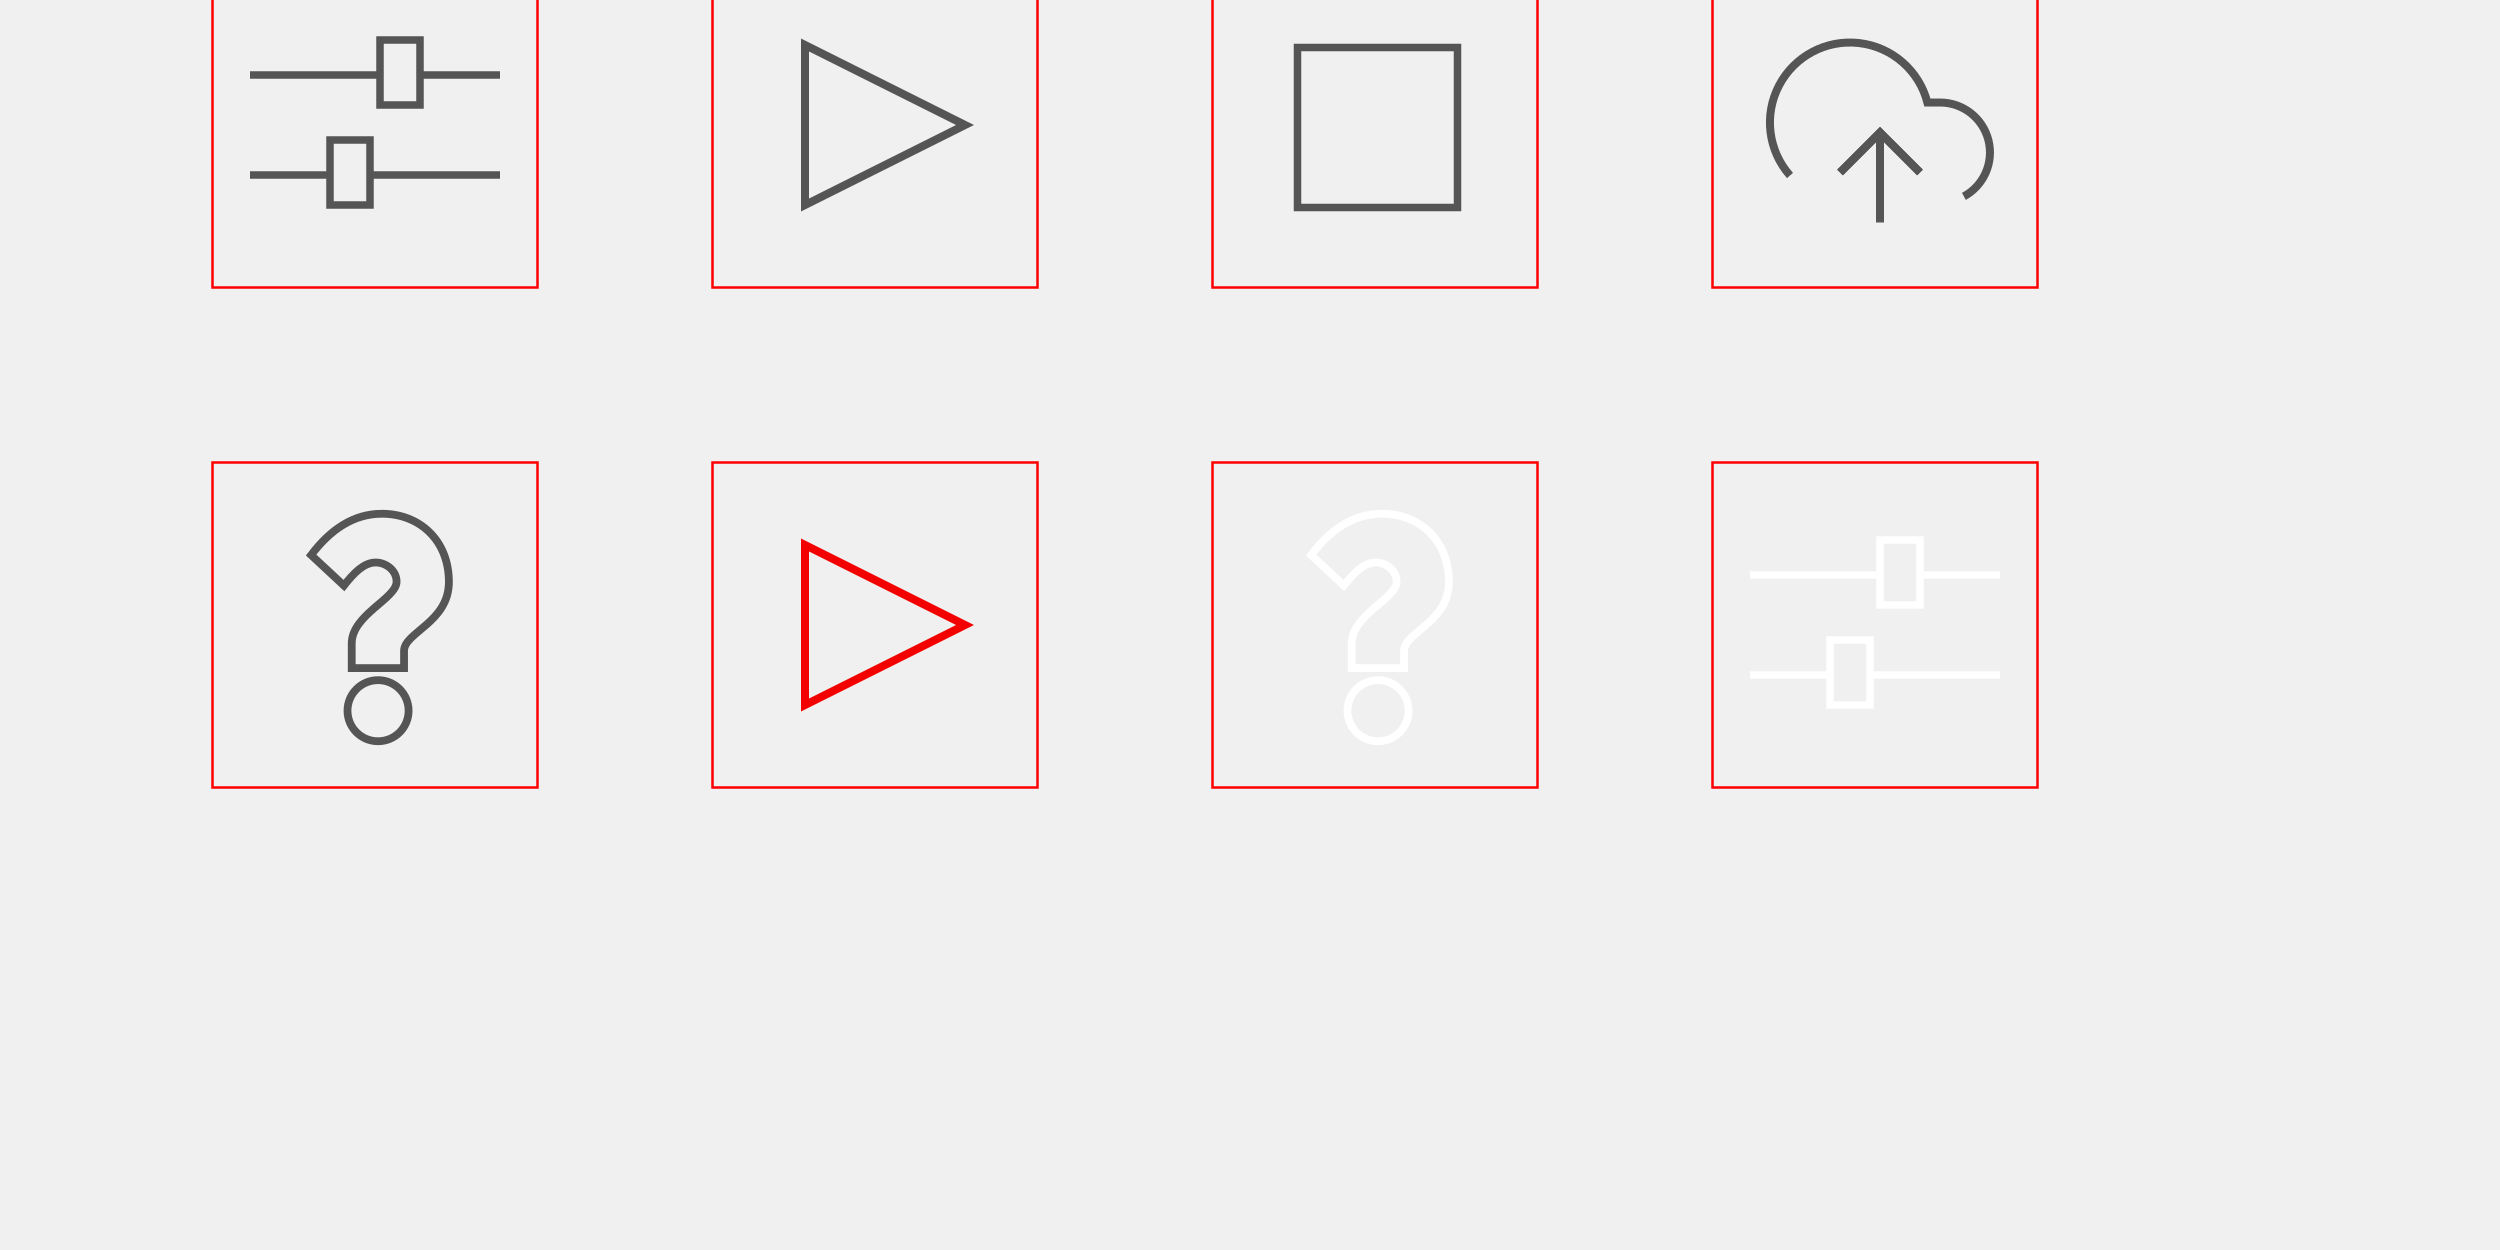
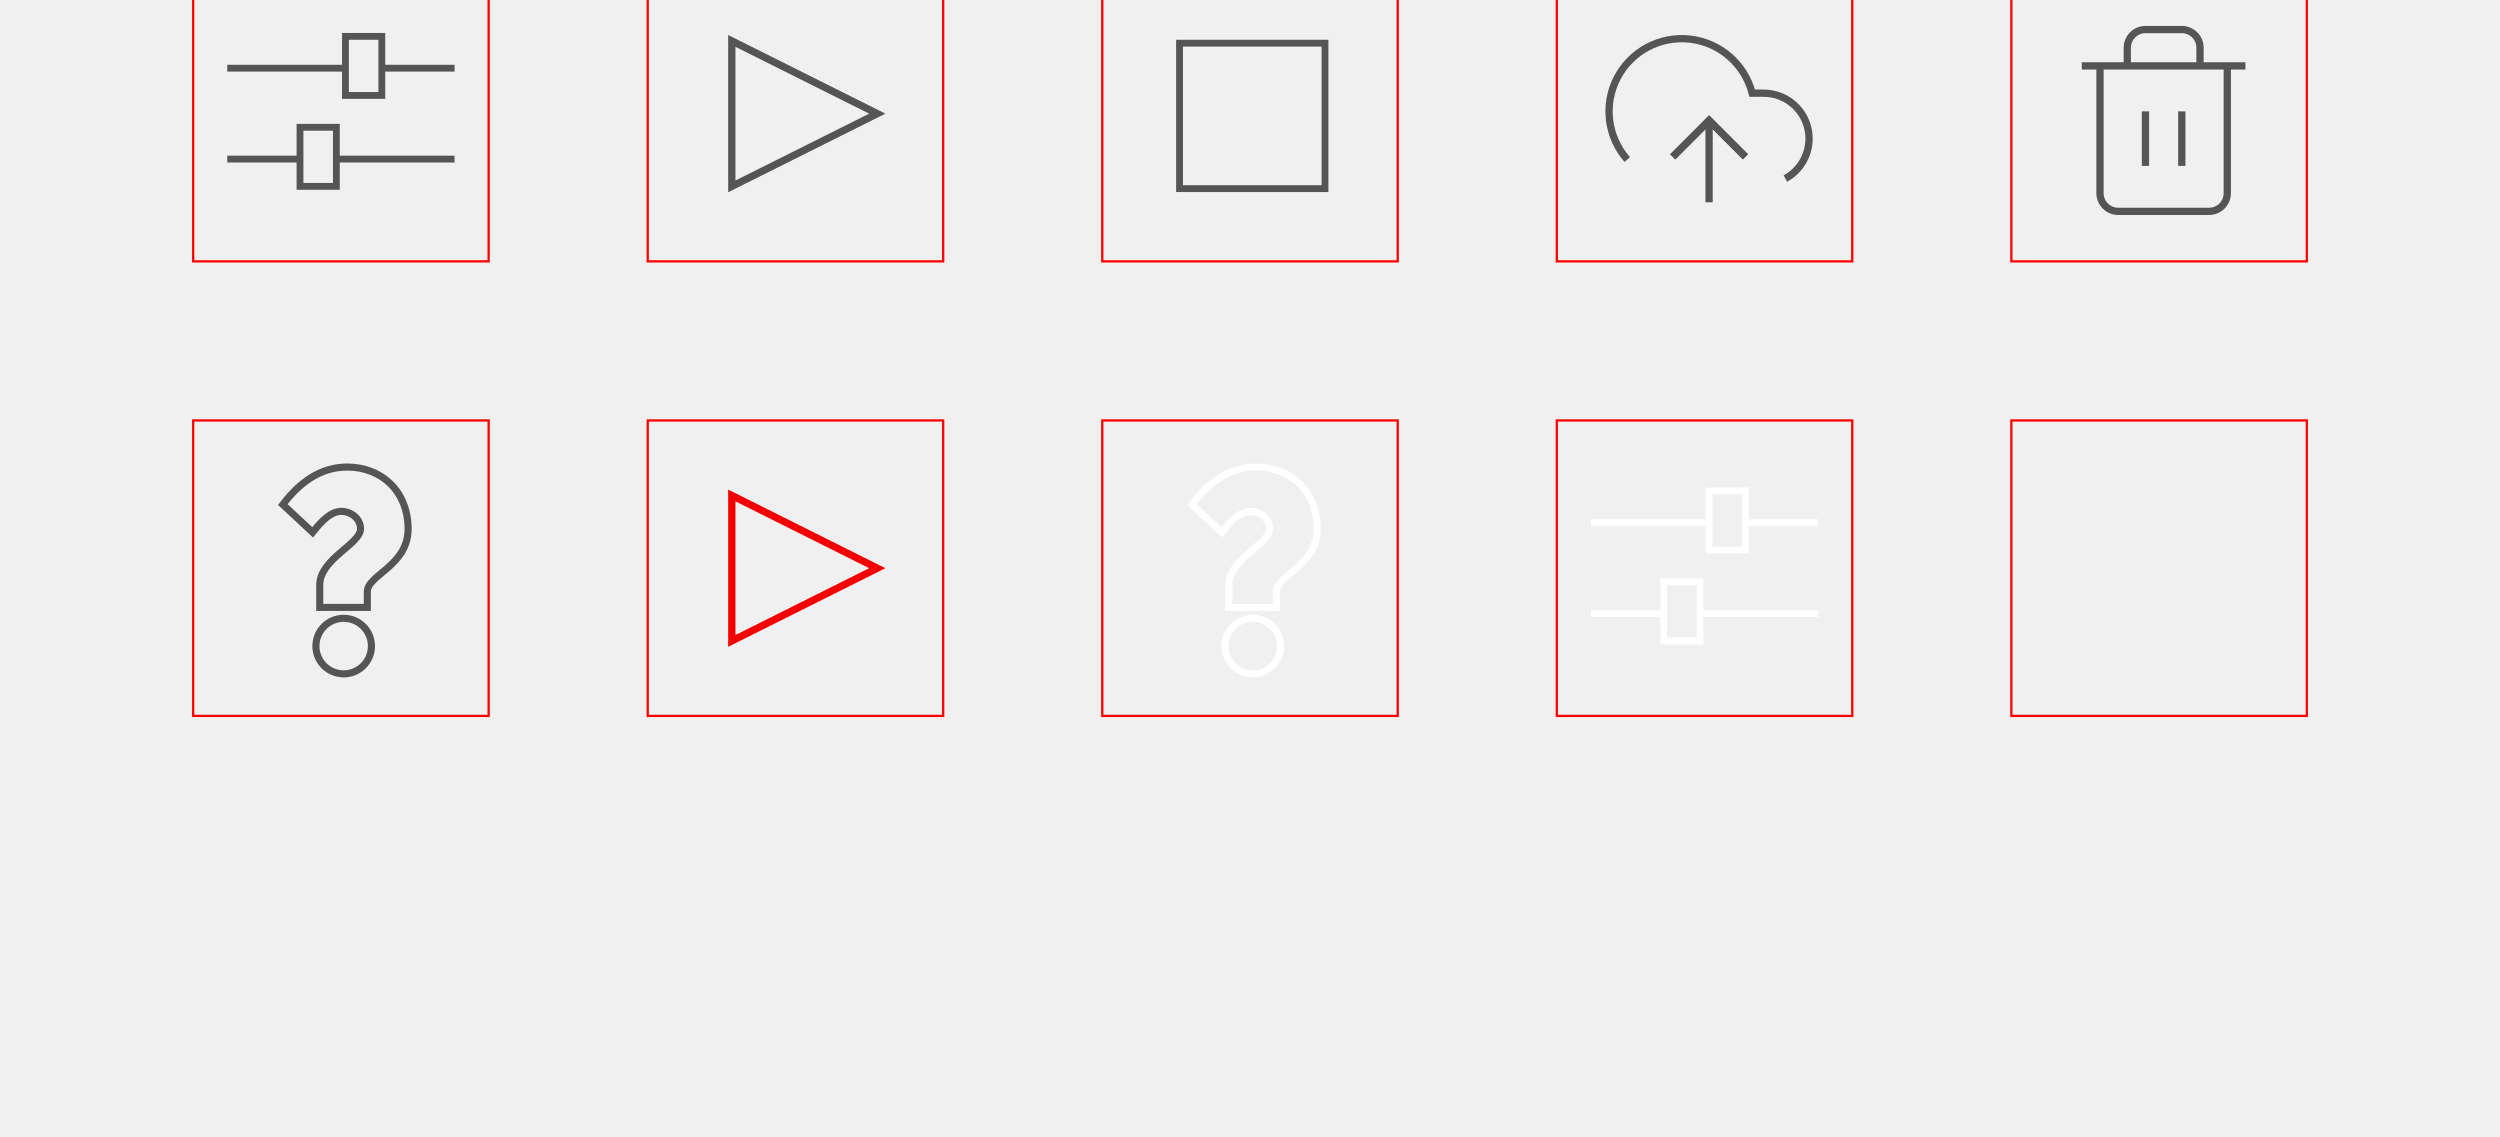
- <svg xmlns="http://www.w3.org/2000/svg" xmlns:xlink="http://www.w3.org/1999/xlink" viewBox="0 100 1000 500" width="1000px" height="500px" version="1.1">
+ <svg xmlns="http://www.w3.org/2000/svg" xmlns:xlink="http://www.w3.org/1999/xlink" viewBox="0 100 1100 500" width="1100px" height="500px" version="1.1">
  <defs>
    <path id="prevnext" d="M 0 0 L 100 0 L 100 100 L 70 100 L 70 30 L 0 30 z" transform="translate(42,58),scale(0.66),translate(-50,-50)" />
    <path id="play" d="M 0 0 L 100 50 L 0 100 z" transform="translate(54,50),scale(0.64),translate(-50,-50)" />
    <rect id="stop" x="19" y="19" width="64" height="64" stroke-width="3" />
    <g id="help" transform="translate(52,51),scale(1.3),translate(-50,-50)" stroke-width="2.4">
      <path d="M71.2,36c0,12.4-13.8,15.5-13.8,21.2v5.3H41.3v-7.6c0-8.8,13.8-13.8,13.8-19c0-3.6-3.4-5.9-6.4-5.9c-3.7,0-6.8,3.3-9.8,7.1   l-10.1-9.4C34.8,19.8,41.9,15,50.6,15C62.1,15,71.2,23.1,71.2,36z" />
      <circle cx="49.4" cy="75.6" r="9.4" />
    </g>
    <g id="params" stroke-width="3">
      <line y2="30" x2="52" y1="30" x1="0" />
      <line y2="30" x2="100" y1="30" x1="68" />
      <rect height="26" width="16" y="16" x="52" />
      <line y2="70" x2="32" y1="70" x1="0" />
      <line y2="70" x2="100" y1="70" x1="48" />
      <rect height="26" width="16" y="56" x="32" />
    </g>
    <g id="publish" transform="translate(4,5),scale(4)" stroke-width="0.8">
      <polyline points="16 16 12 12 8 16" />
      <line x1="12" y1="12" x2="12" y2="21" />
      <path d="M20.39 18.39A5 5 0 0 0 18 9h-1.26A8 8 0 1 0 3 16.3" />
      <polyline points="16 16 12 12 8 16" />
    </g>
+     <g id="delete" transform="translate(4,5),scale(4)" stroke-width="0.8">
+       <polyline points="3 6 5 6 21 6" />
+       <path d="M19 6v14a2 2 0 0 1-2 2H7a2 2 0 0 1-2-2V6m3 0V4a2 2 0 0 1 2-2h4a2 2 0 0 1 2 2v2" />
+       <line x1="10" y1="11" x2="10" y2="17" />
+       <line x1="14" y1="11" x2="14" y2="17" />
+     </g>
    <rect id="um" x="-15" y="-15" width="130" height="130" stroke="red" fill="none" />
  </defs>
  <use xlink:href="#um" transform="translate(100,100)" />
  <use xlink:href="#um" transform="translate(300,100)" />
  <use xlink:href="#um" transform="translate(500,100)" />
  <use xlink:href="#um" transform="translate(700,100)" />
+   <use xlink:href="#um" transform="translate(900,100)" />
  <use xlink:href="#um" transform="translate(100,300)" />
  <use xlink:href="#um" transform="translate(300,300)" />
  <use xlink:href="#um" transform="translate(500,300)" />
  <use xlink:href="#um" transform="translate(700,300)" />
+   <use xlink:href="#um" transform="translate(900,300)" />
  <g fill="none" stroke="#555" stroke-width="5">
    <use xlink:href="#params" transform="translate(100,100)" />
    <use xlink:href="#play" transform="translate(300,100)" />
    <use xlink:href="#stop" transform="translate(500,100)" />
    <use xlink:href="#publish" transform="translate(700,100)" />
    <use xlink:href="#help" transform="translate(100,300)" />
+     <use xlink:href="#delete" transform="translate(900,100)" />
    <use xlink:href="#play" transform="translate(300,300)" stroke="#f30000" />
    <use xlink:href="#help" transform="translate(500,300)" stroke="#fff" />
    <use xlink:href="#params" transform="translate(700,300)" stroke="#fff" />
  </g>
</svg>
